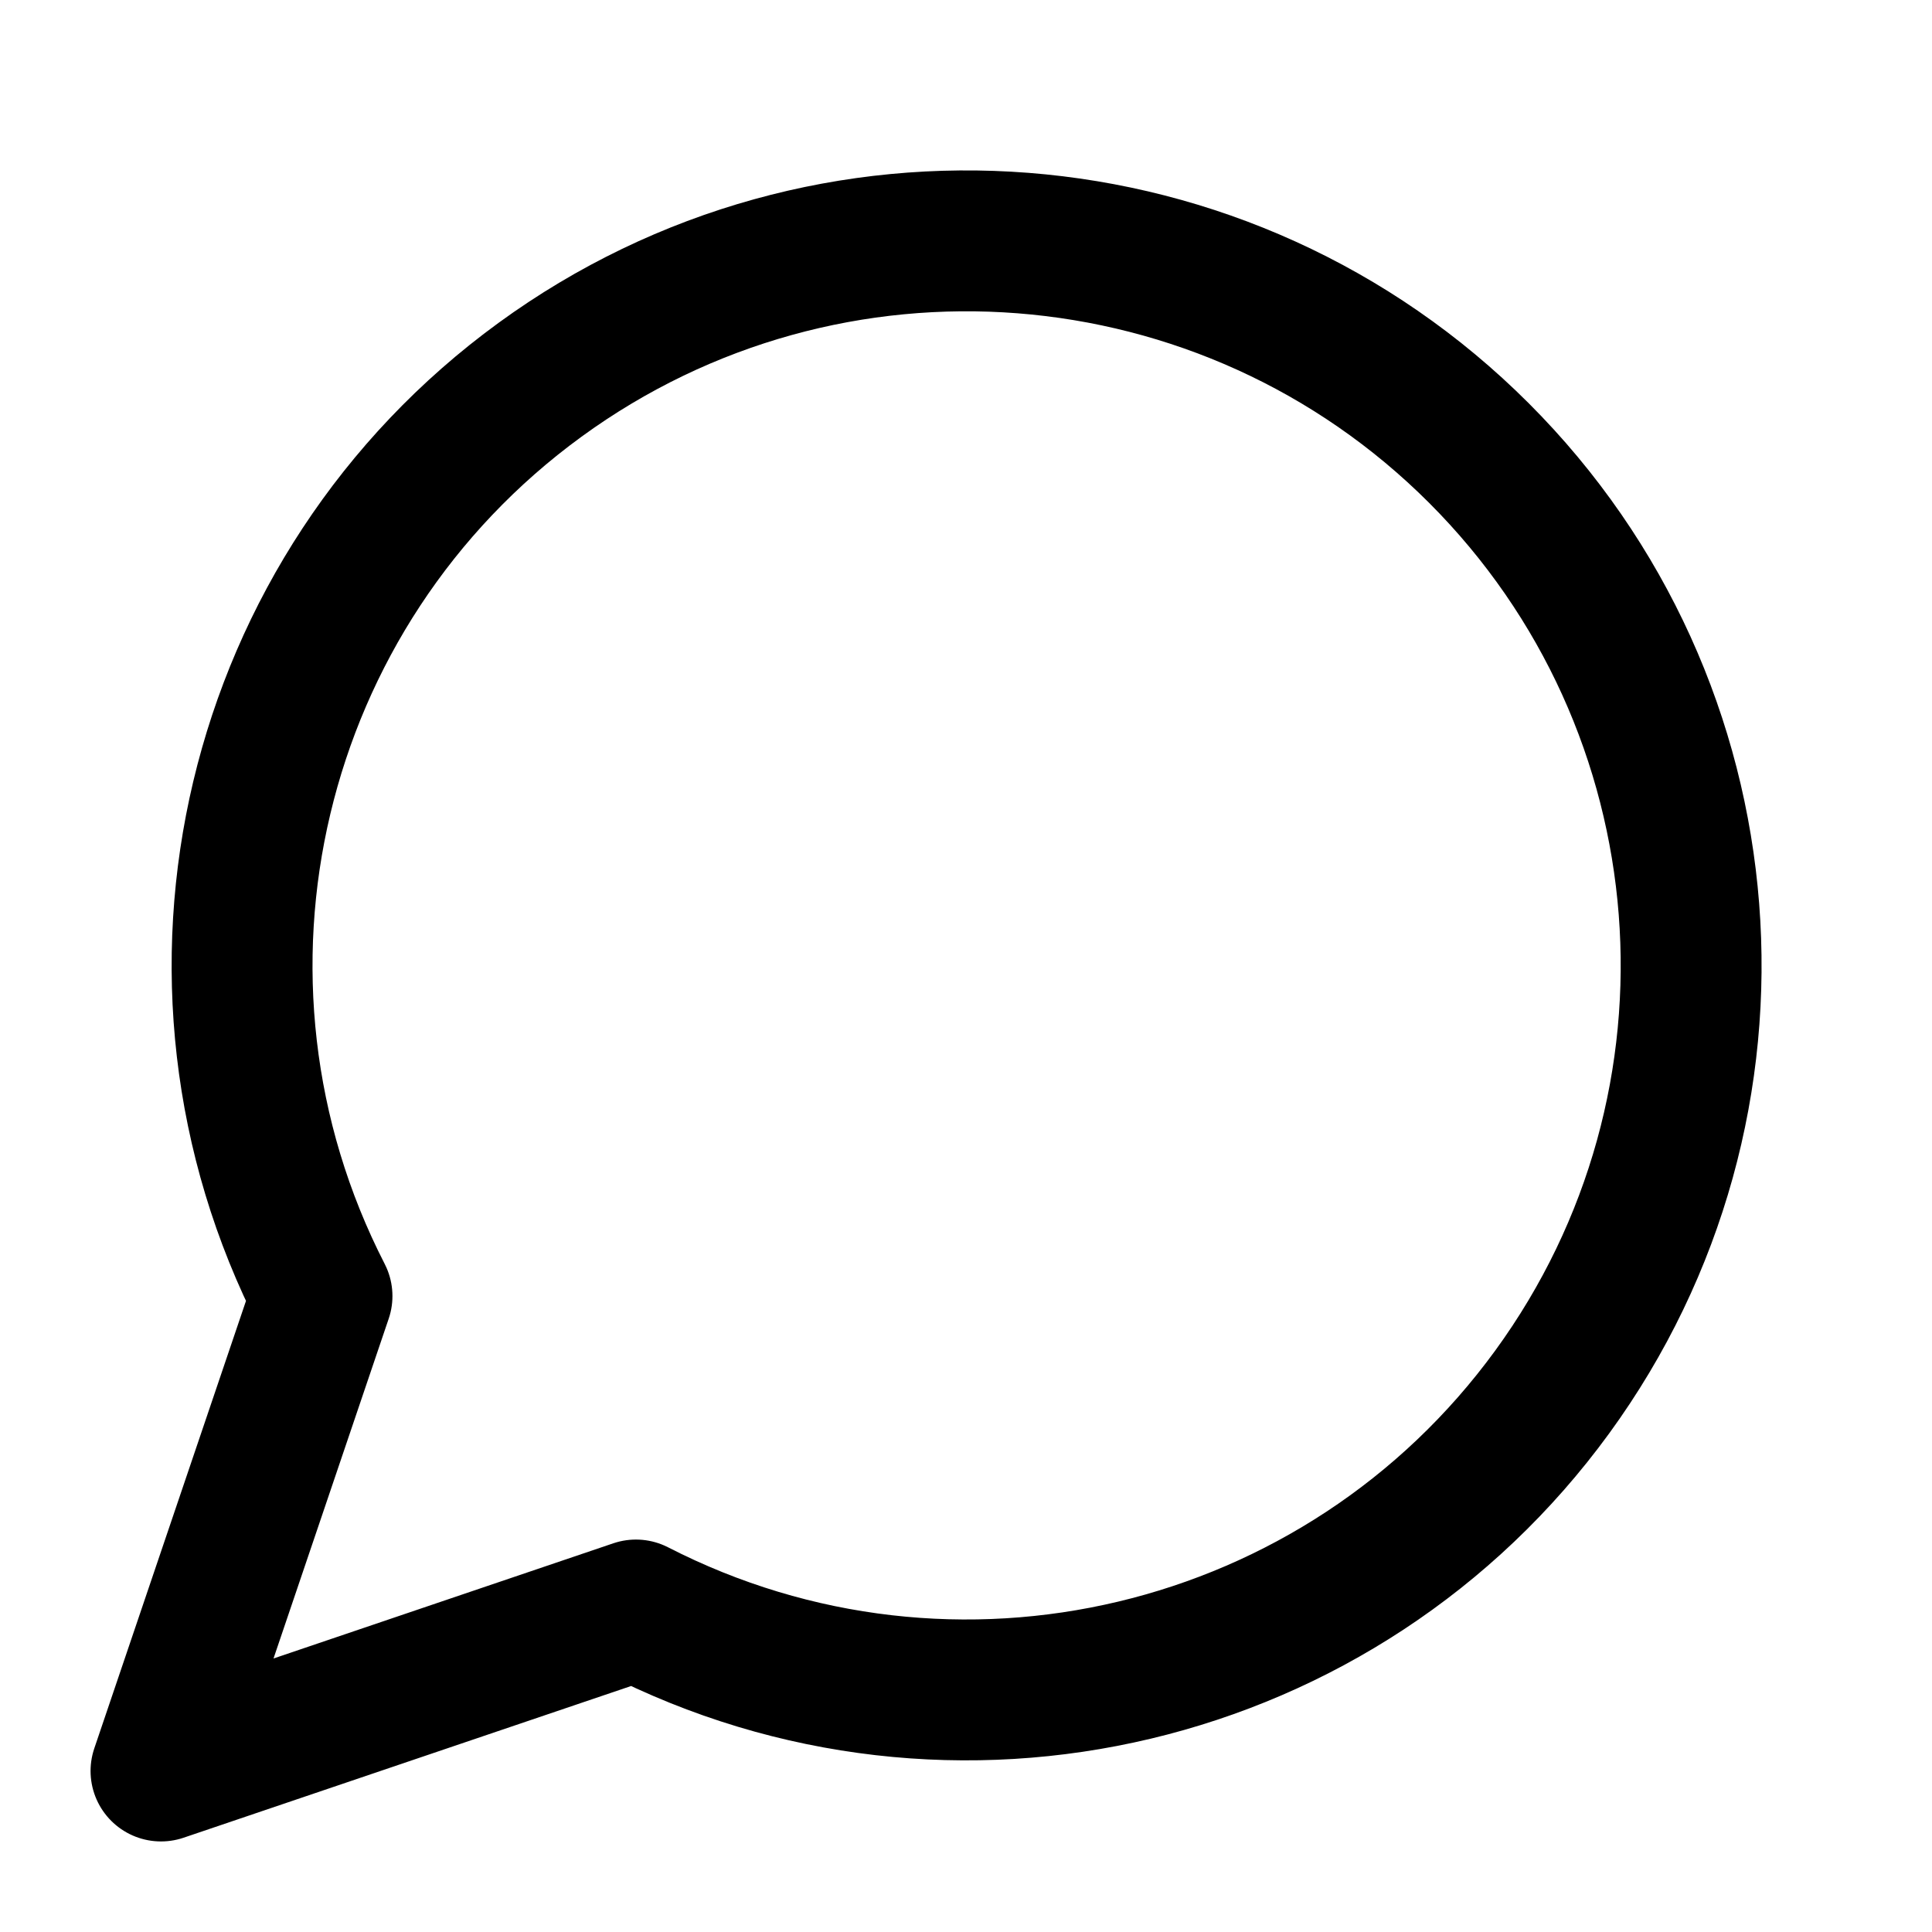
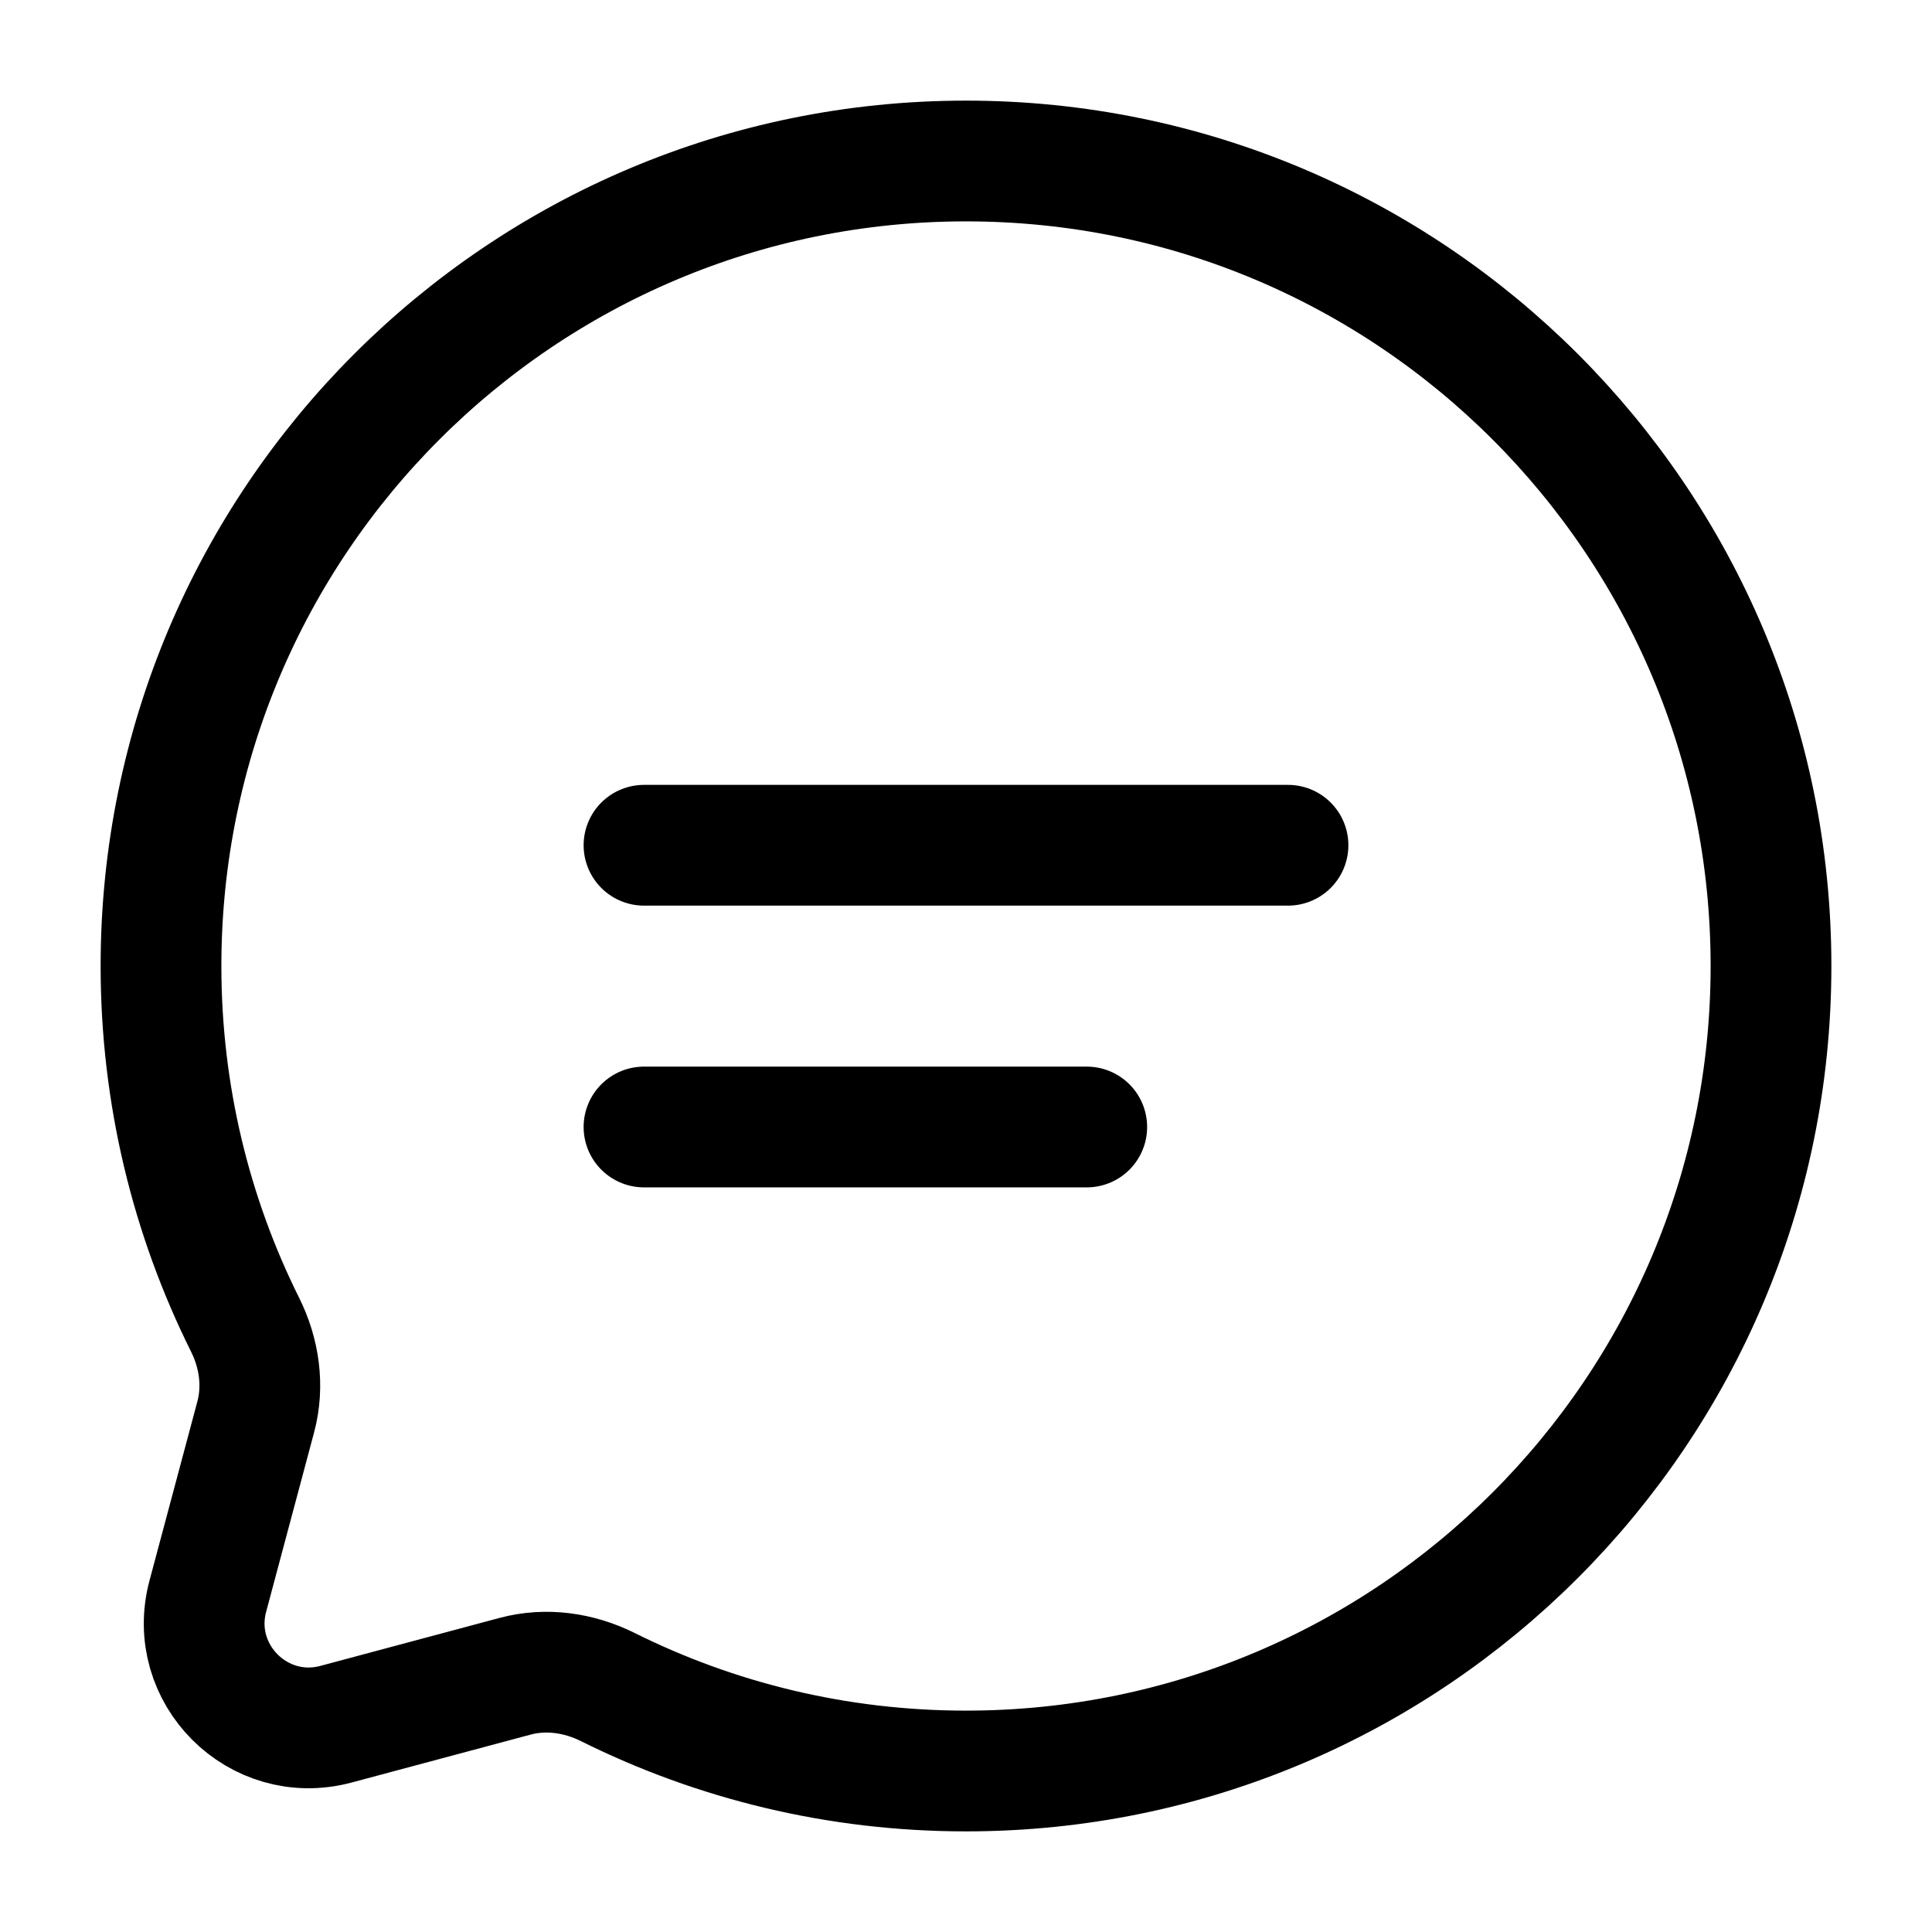
- <svg xmlns="http://www.w3.org/2000/svg" width="24" height="24" viewBox="0 0 24 24" fill="none" stroke="currentColor" stroke-width="1.75" stroke-linecap="round" stroke-linejoin="round">
-   <path d="M7.9 20A9 9 0 1 0 4 16.1L2 22Z" />
+ <svg xmlns="http://www.w3.org/2000/svg" width="1em" height="1em" viewBox="0 0 24 24">
+   <g fill="none" stroke="currentColor" stroke-width="1.5">
+     <path d="M12 22C17.523 22 22 17.523 22 12C22 6.477 17.523 2 12 2C6.477 2 2 6.477 2 12C2 13.6 2.376 15.112 3.043 16.453C3.221 16.809 3.28 17.216 3.177 17.601L2.582 19.827C2.323 20.793 3.207 21.677 4.173 21.419L6.399 20.823C6.784 20.72 7.191 20.779 7.548 20.956C8.888 21.624 10.4 22 12 22Z" />
+     <path stroke-linecap="round" d="M8 10.5H16" />
+     <path stroke-linecap="round" d="M8 14H13.5" />
+   </g>
</svg>
